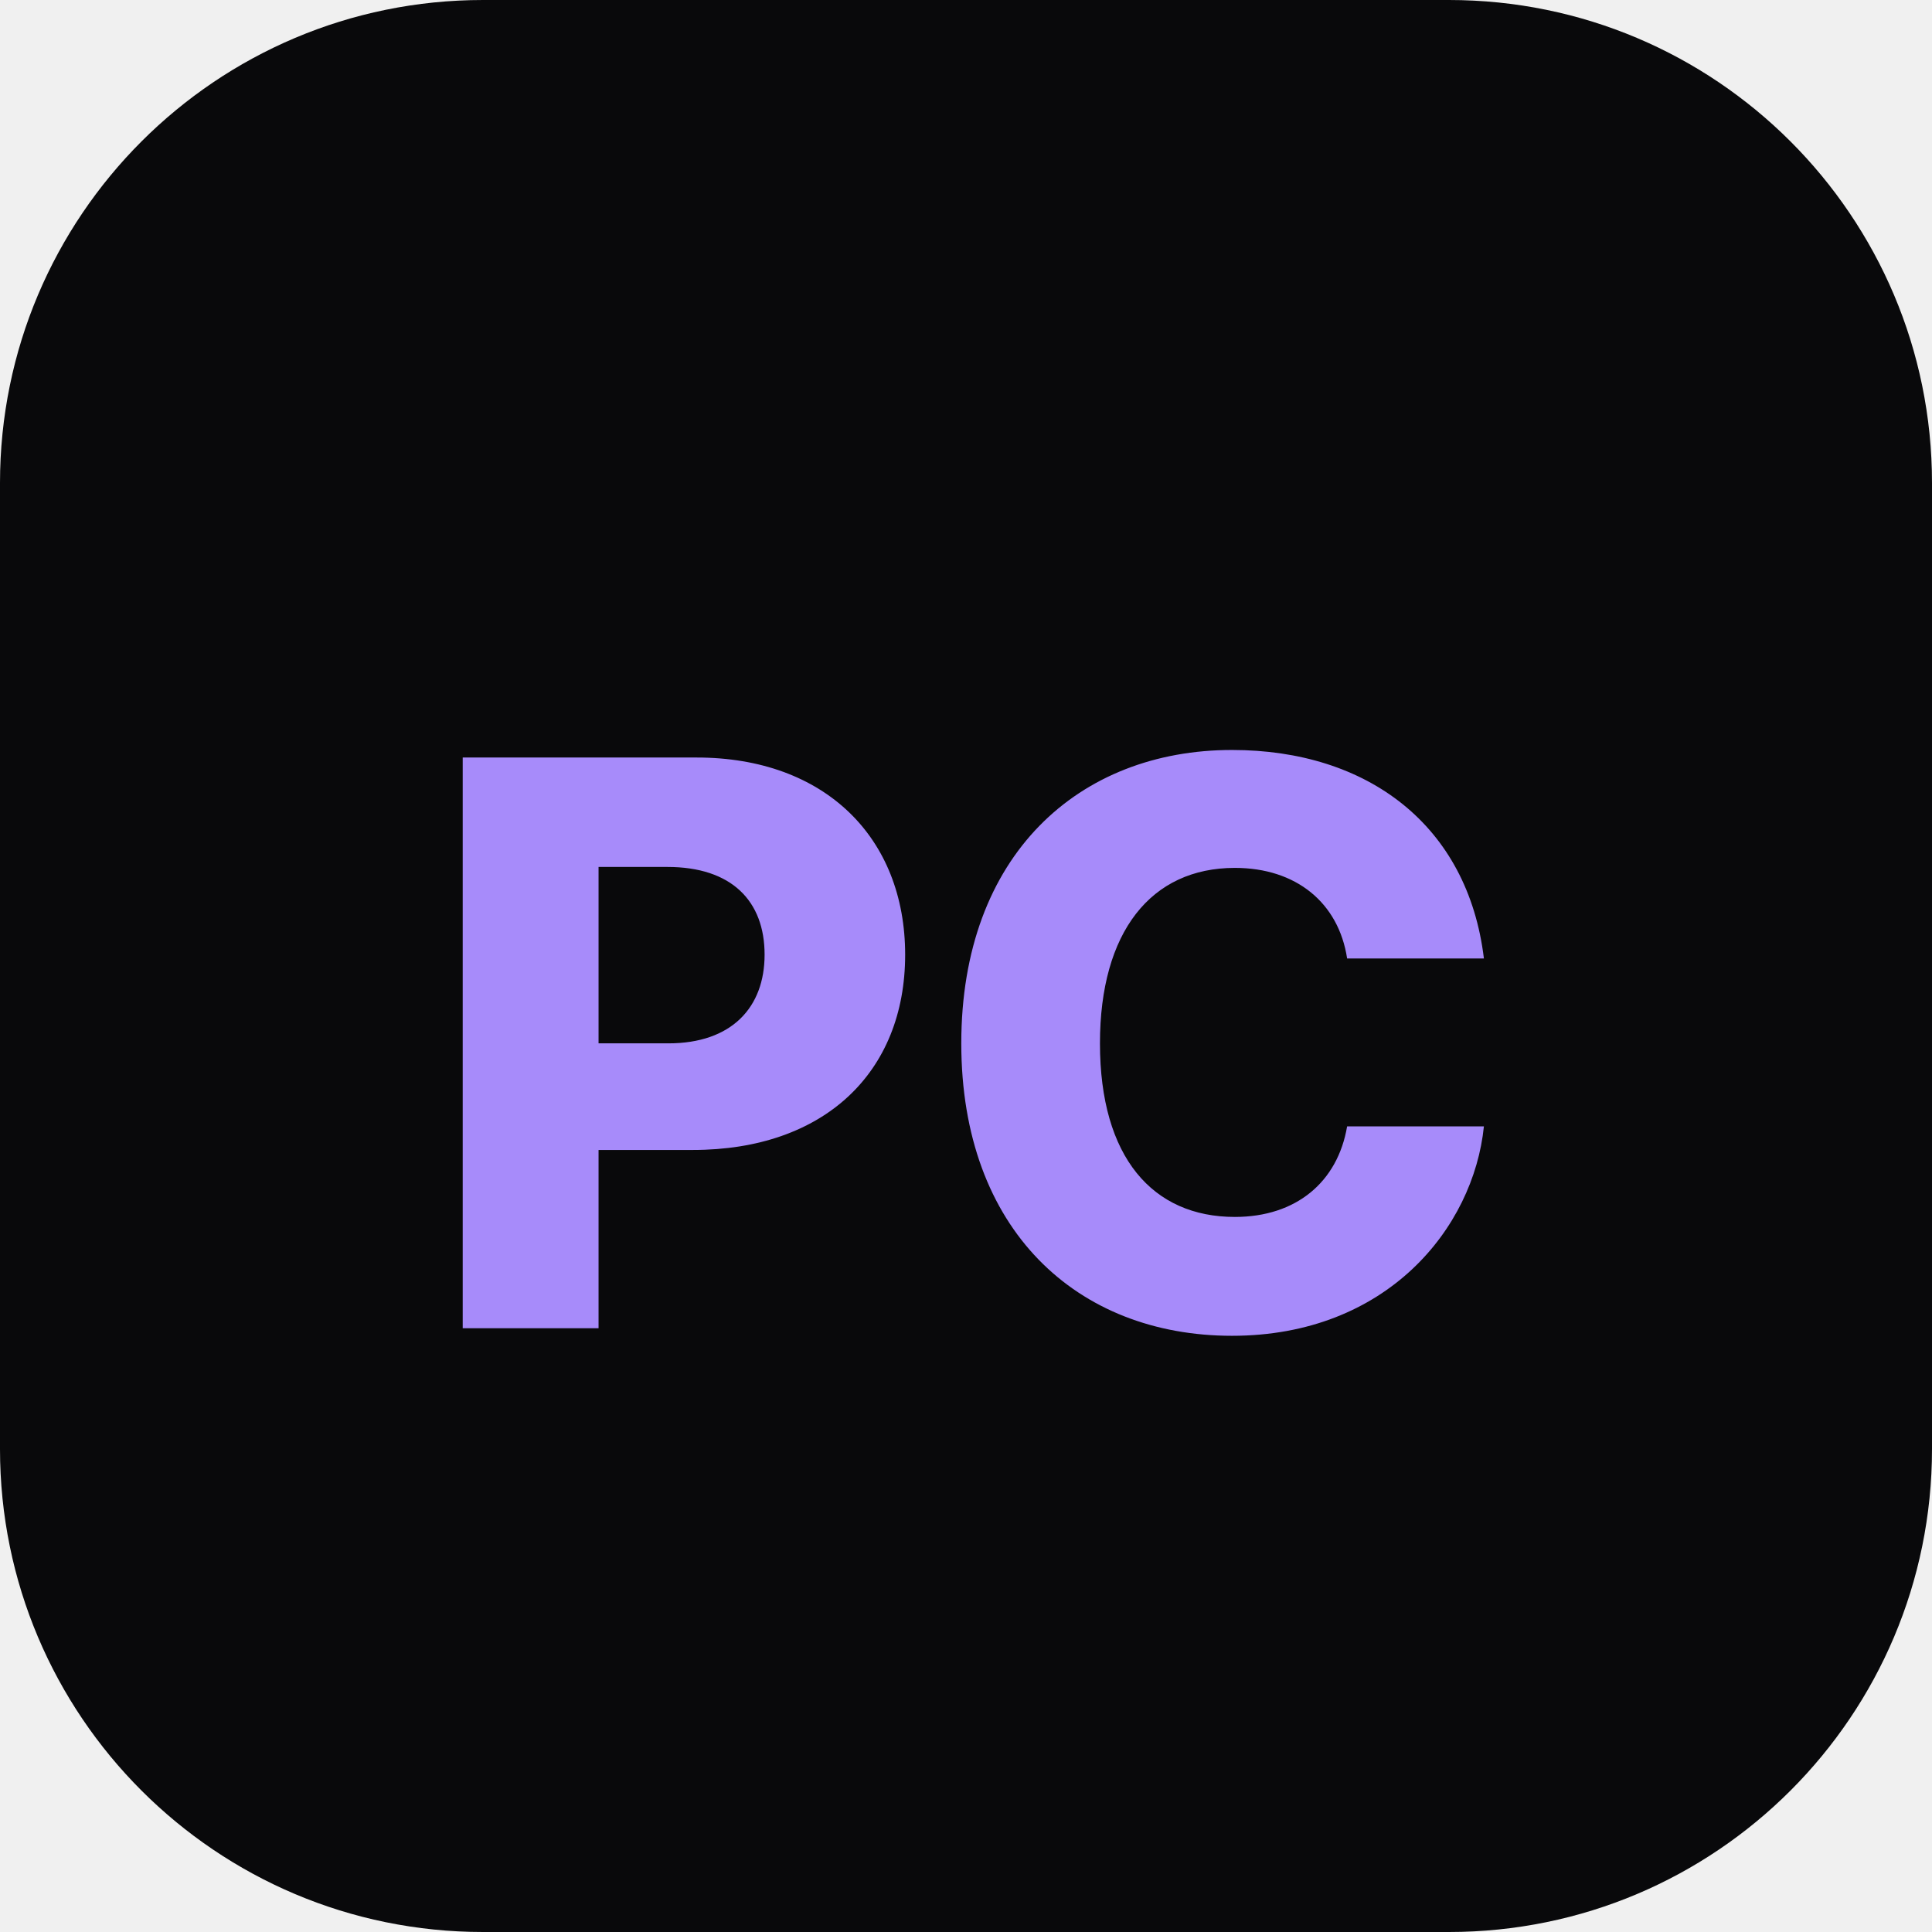
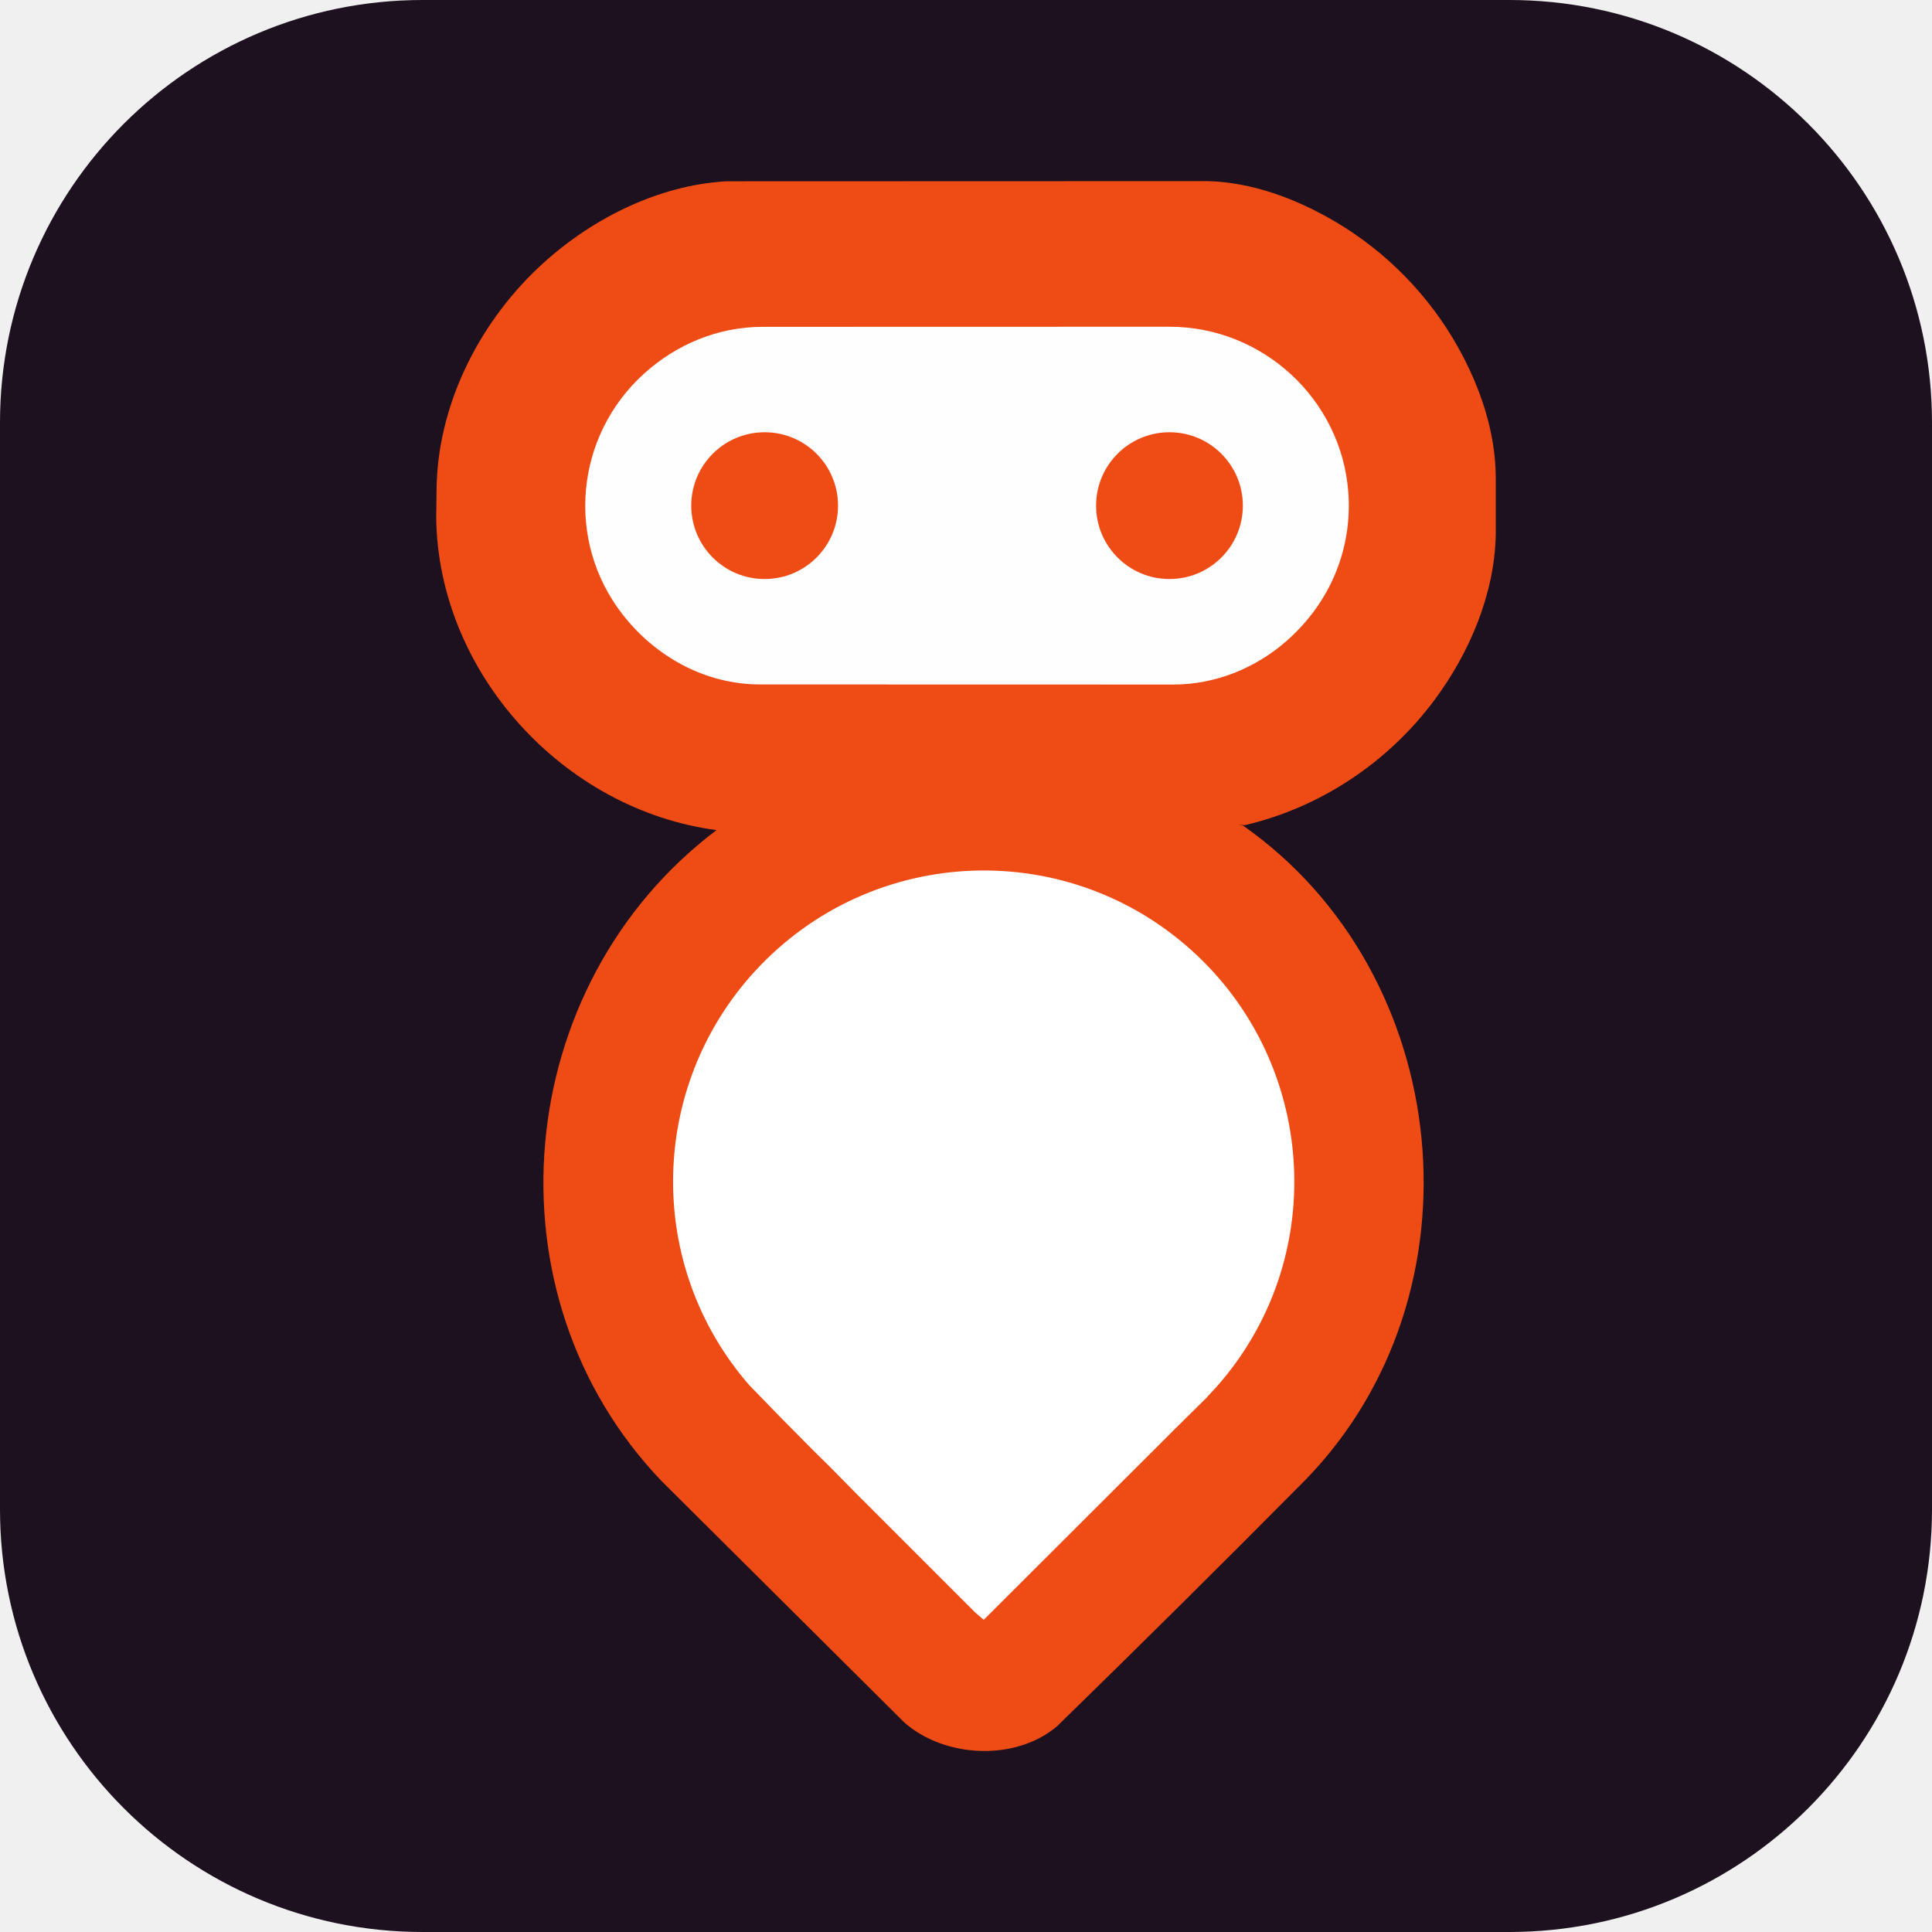
<svg xmlns="http://www.w3.org/2000/svg" viewBox="0 0 32 32">
-   <rect width="32" height="32" rx="8" fill="#09090b" />
-   <text x="16" y="22" font-family="Inter,system-ui,sans-serif" font-size="13" font-weight="800" fill="#a78bfa" text-anchor="middle">PC</text>
+   <rect width="32" height="32" rx="7" fill="#1D101F" />
+   <g transform="translate(7.225,3) scale(0.0843)">
+     <path fill="#ef4c15" d="M151.48,0c8.86.2,17.61,3.51,25.19,7.98,10,5.9,18.37,14.44,24.05,24.57,4.42,7.88,7.41,16.72,7.46,25.63v11.29c-.23,11.61-5.13,23.2-12.08,32.53-9.13,12.25-22.35,21.05-37.24,24.55-1.4-.19-1.52-.18-.39.03,41.63,29.18,47.89,91.94,12.4,128.51-16.28,16.43-32.54,32.56-48.81,48.42-8.14,7.01-22.14,6.35-30.1-.68l-47.66-47.4c-35.16-36.69-29.51-97.51,10.77-127.92C24.97,123.52.47,96.62,0,66.29l.07-5.67C.21,44.58,7.93,28.56,19.87,17.19,29.78,7.76,43.24.81,57.02.03l94.46-.03Z" />
+     <path fill="#fff" d="M83.52,258.87l-6.29-6.38-3.23-3.18-4.25-4.3-1.6-1.61-6.65-6.84c-20.53-23.61-19.71-58.62,1.11-81.31,23.07-25.13,62.05-26.53,86.85-3.15,23.76,22.4,25.83,60.1,3.79,84.87l-2.11,2.28-5.71,5.64-37.85,37.78-1.68-1.44-22.37-22.37h0Z" />
+     <path fill="#fffefe" d="M167.2,90.24c-6.2,5.47-14.1,8.67-22.38,8.67l-81.2-.02c-10.8,0-20.63-5.51-27.06-13.83-11.19-14.45-9.26-35.02,4.3-47.26,6.32-5.71,14.51-9.17,23.25-9.17l79.97-.02c18.29,0,33.77,14.22,35.13,32.54.82,11.11-3.59,21.65-12,29.07v.02Z" />
+     <circle fill="#ef4c15" cx="144.07" cy="63.76" r="14.42" />
+     <circle fill="#ef4c15" cx="64.53" cy="63.76" r="14.42" />
+   </g>
</svg>
